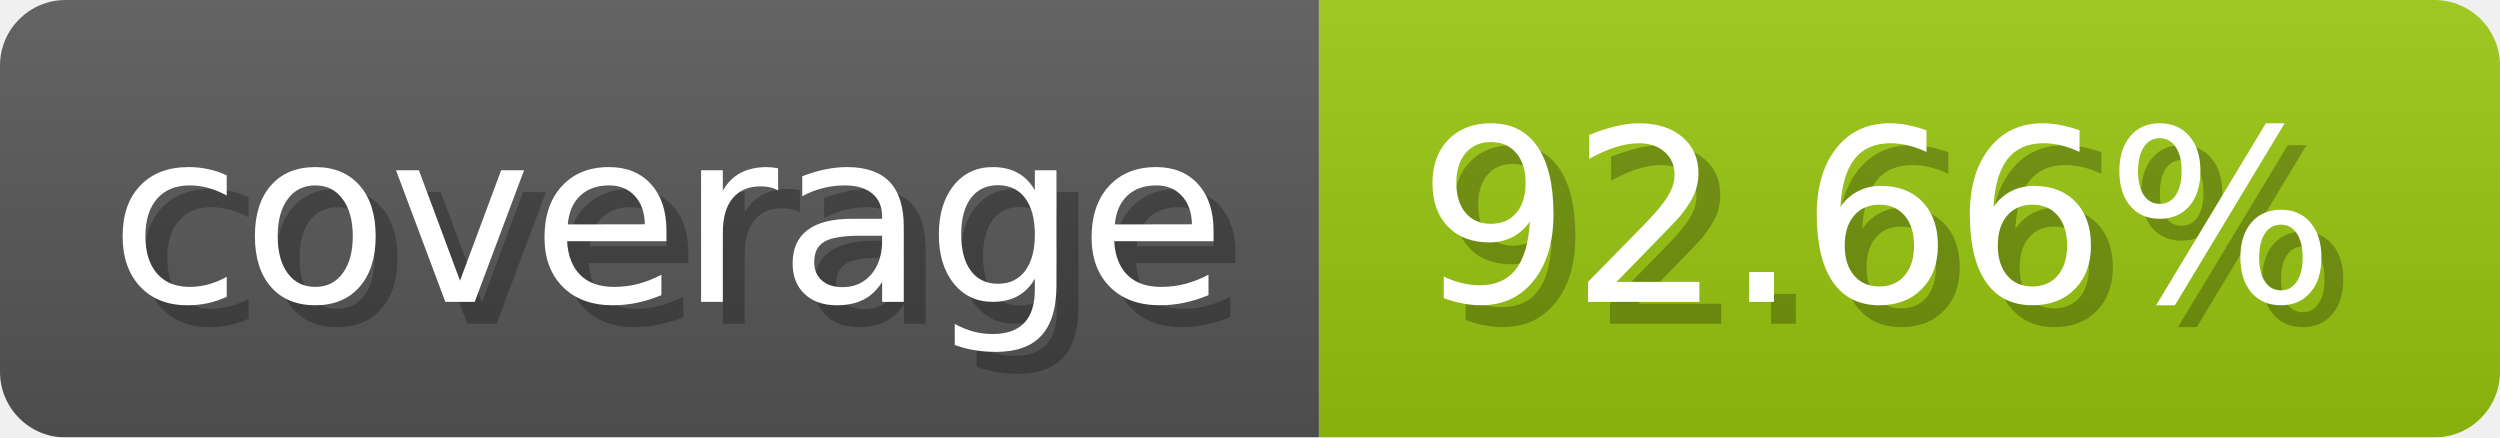
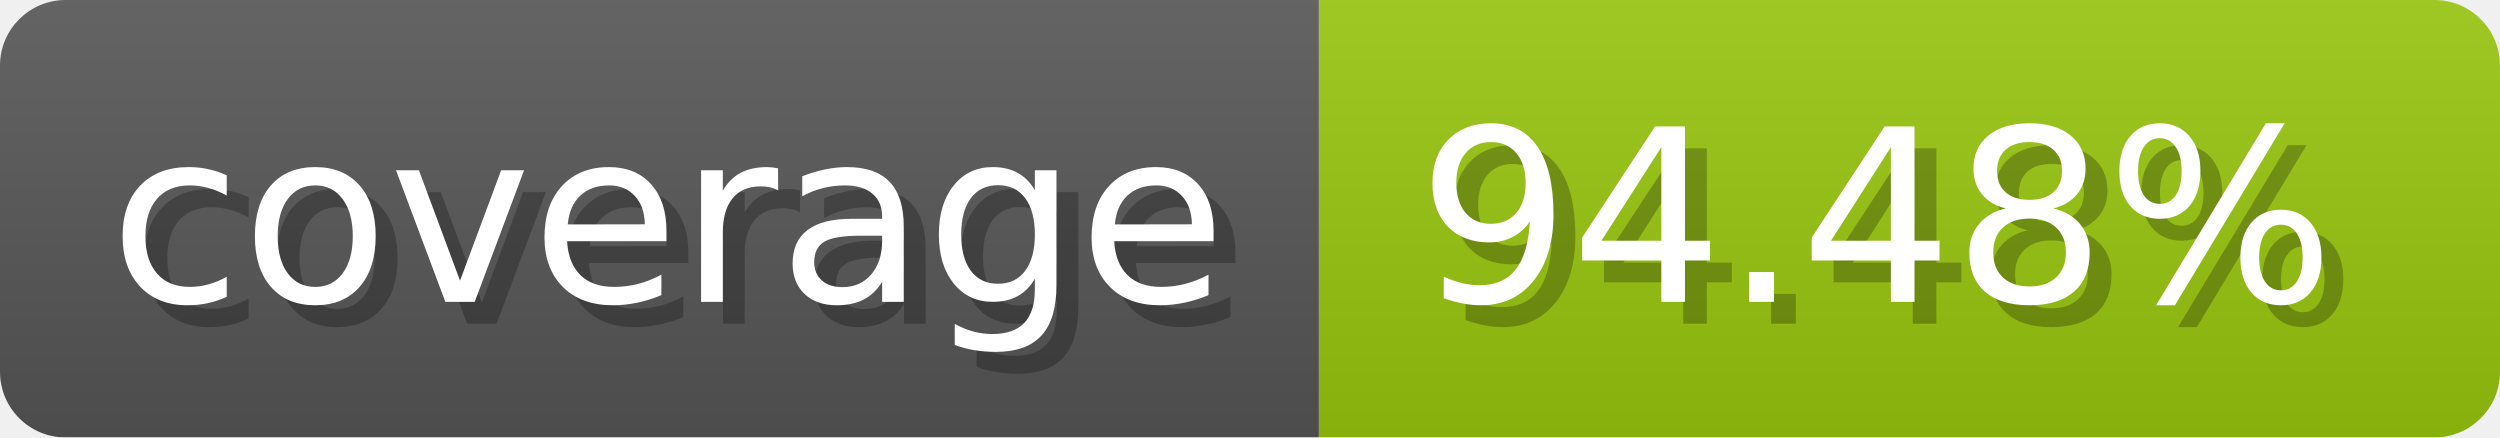
- <svg xmlns="http://www.w3.org/2000/svg" width="114.3" height="20" viewBox="0 0 1143 200" role="img" aria-label="coverage: 92.66%">
-   <linearGradient id="YSzjF" x2="0" y2="100%">
+ <svg xmlns="http://www.w3.org/2000/svg" width="114.3" height="20" viewBox="0 0 1143 200" role="img" aria-label="coverage: 94.48%">
+   <linearGradient id="MNIqD" x2="0" y2="100%">
    <stop offset="0" stop-opacity=".1" stop-color="#EEE" />
    <stop offset="1" stop-opacity=".1" />
  </linearGradient>
-   <mask id="IsUDQ">
+   <mask id="NjOsf">
    <rect width="1143" height="200" rx="30" fill="#FFF" />
  </mask>
-   <g mask="url(#IsUDQ)">
+   <g mask="url(#NjOsf)">
    <rect width="603" height="200" fill="#555" />
    <rect width="540" height="200" fill="#97c40f" x="603" />
-     <rect width="1143" height="200" fill="url(#YSzjF)" />
+     <rect width="1143" height="200" fill="url(#MNIqD)" />
  </g>
  <g aria-hidden="true" fill="#fff" text-anchor="start" font-family="Verdana,DejaVu Sans,sans-serif" font-size="110">
    <text x="60" y="148" textLength="503" fill="#000" opacity="0.25">coverage</text>
    <text x="50" y="138" textLength="503">coverage</text>
-     <text x="658" y="148" textLength="440" fill="#000" opacity="0.25">92.66%</text>
-     <text x="648" y="138" textLength="440">92.66%</text>
+     <text x="658" y="148" textLength="440" fill="#000" opacity="0.25">94.48%</text>
+     <text x="648" y="138" textLength="440">94.48%</text>
  </g>
</svg>
